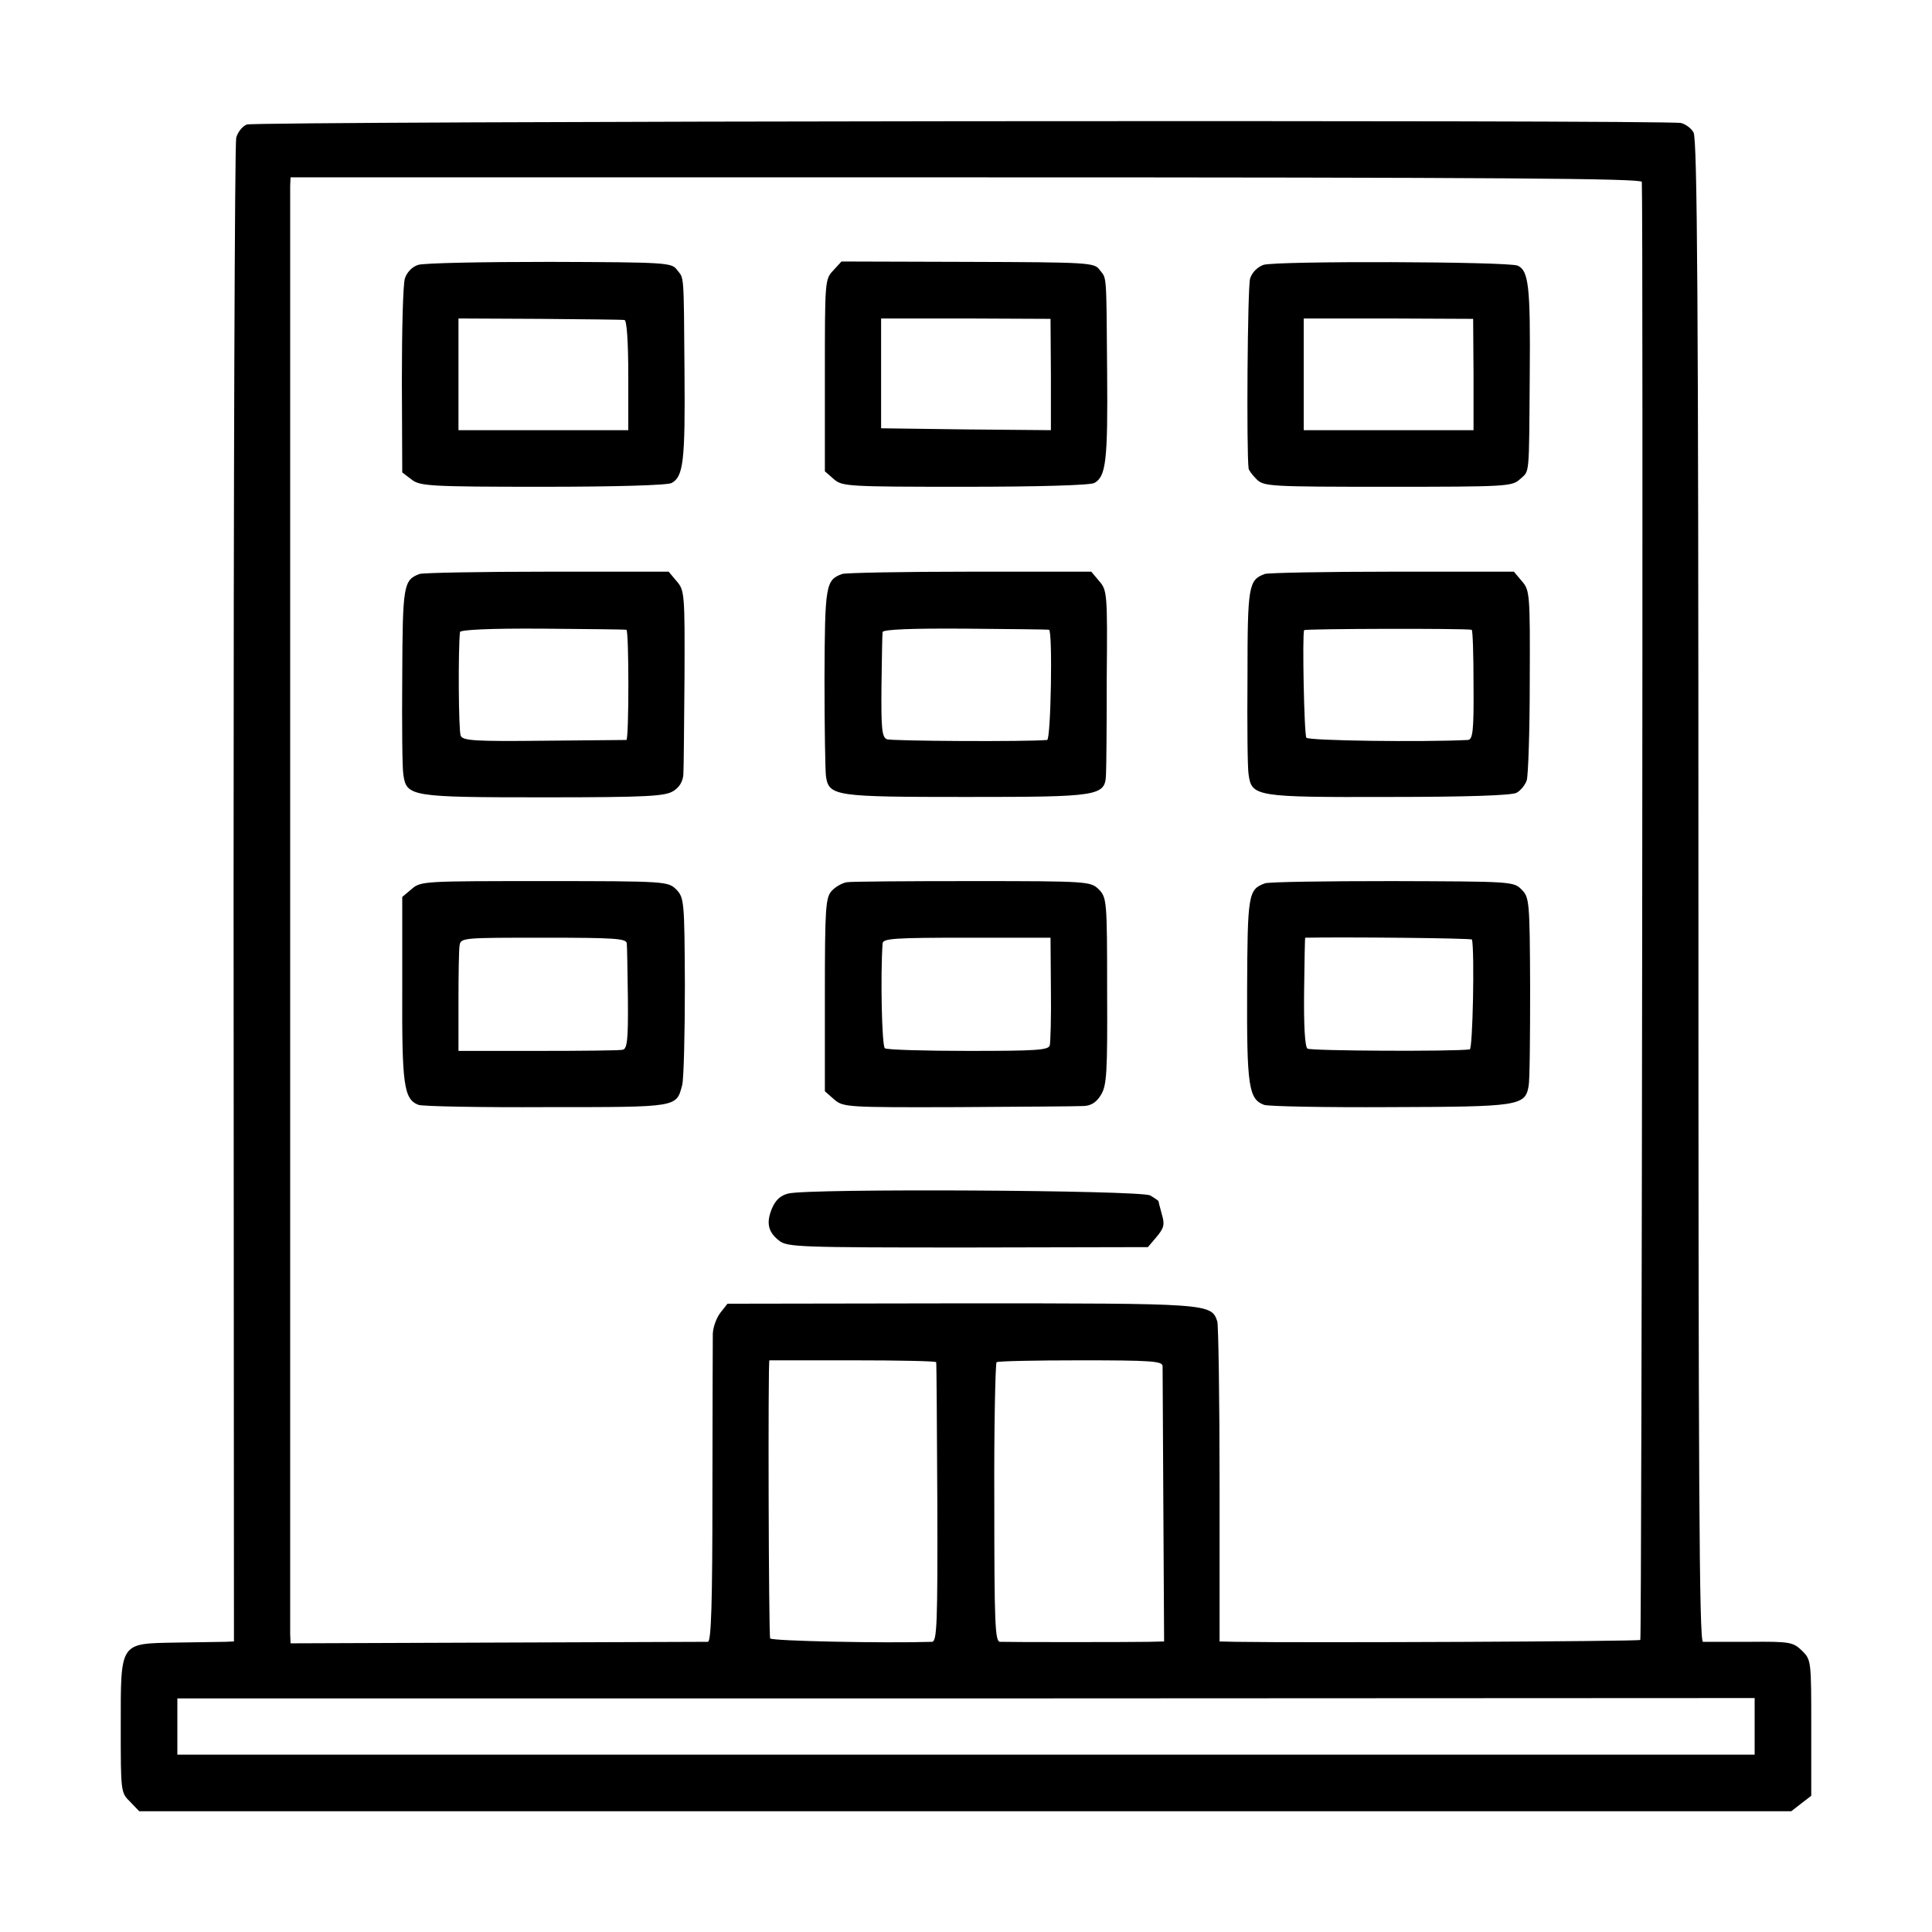
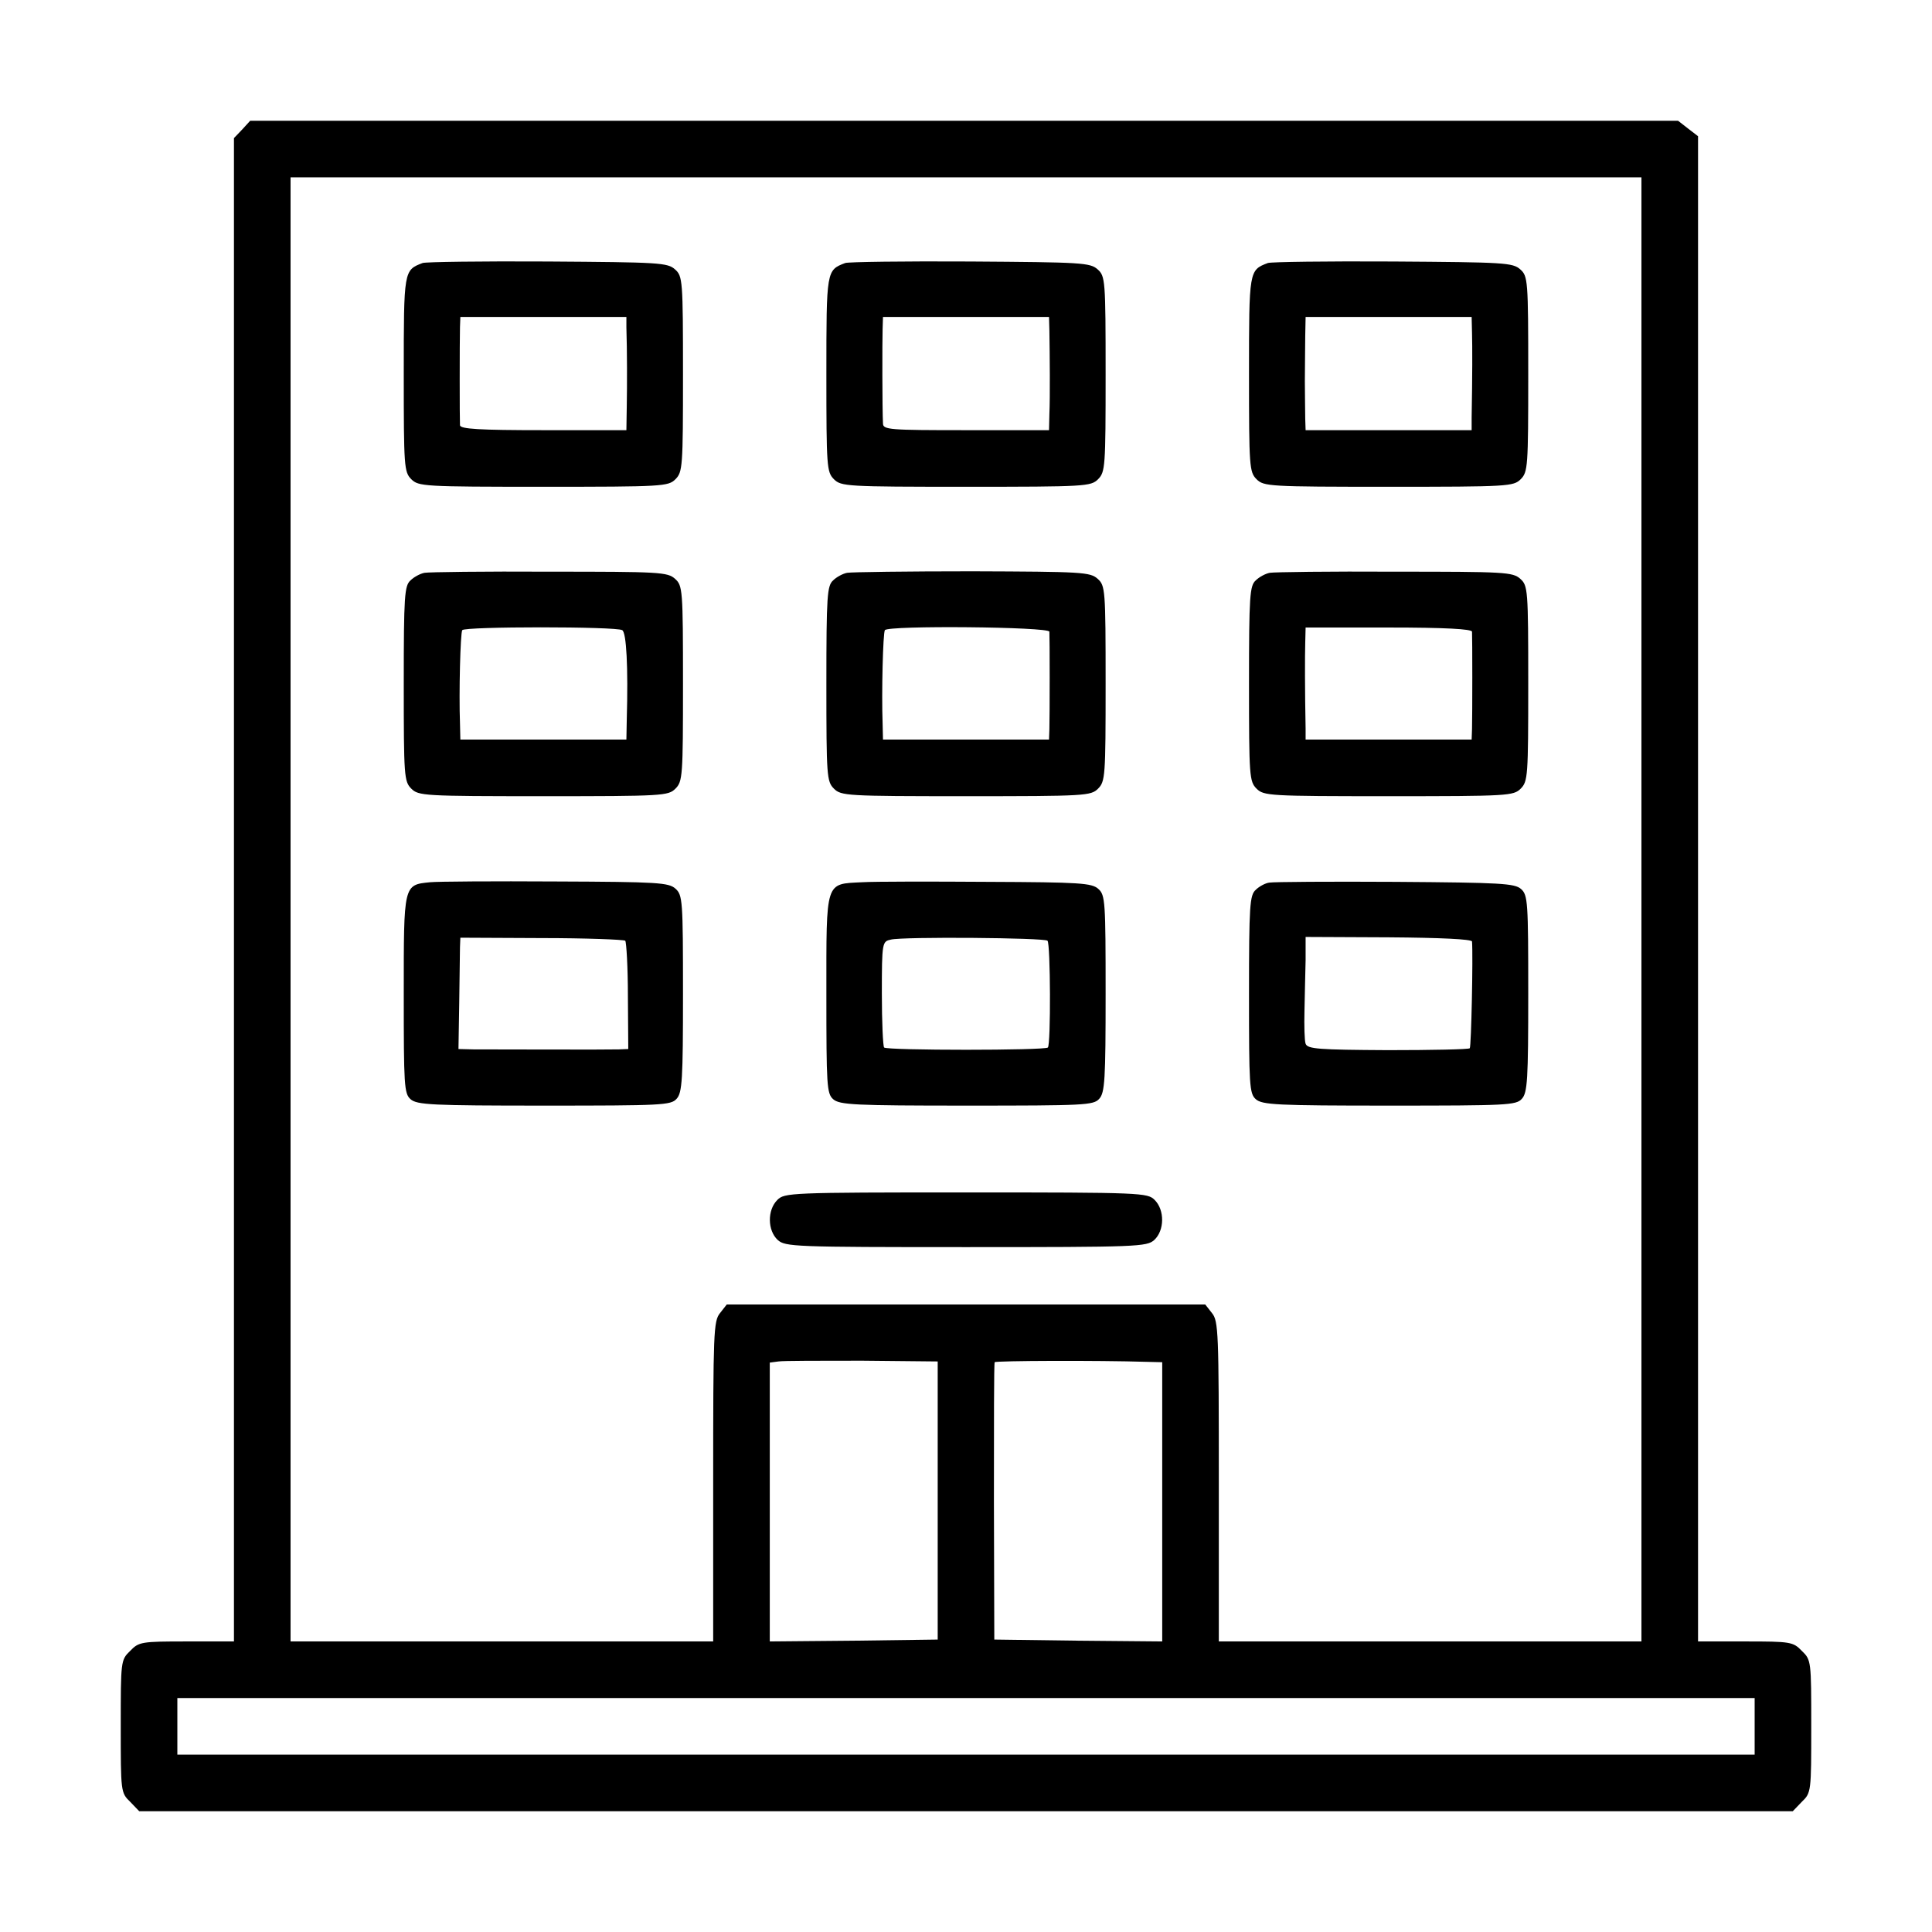
<svg xmlns="http://www.w3.org/2000/svg" version="1.0" width="36864pt" height="36864pt" viewBox="0 0 36864 36864" preserveAspectRatio="xMidYMid meet">
  <g transform="translate(0,36864) scale(7.2,-7.2)" fill="#000000" stroke="none">
-     <path d="M654 4790 c-12 -5 -24 -20 -28 -35 -4 -14 -7 -917 -7 -2006 l1 -1979 -23 -1 c-12 0 -71 -1 -130 -2 -151 -3 -147 4 -147 -224 0 -171 0 -174 25 -198 l24 -25 2189 0 2189 0 27 21 26 20 0 180 c0 177 0 180 -24 204 -24 23 -31 25 -138 24 -62 0 -118 0 -125 0 -10 1 -12 435 -12 1991 0 1555 -3 1994 -13 2009 -6 11 -21 22 -33 25 -34 9 -3778 5 -3801 -4z m3697 -152 c4 -75 0 -3860 -4 -3864 -4 -4 -883 -8 -1073 -5 l-42 1 0 413 c0 227 -3 423 -6 435 -16 48 -20 48 -679 48 l-619 -1 -19 -24 c-10 -13 -19 -37 -20 -55 0 -17 -1 -208 -1 -423 0 -287 -3 -393 -12 -394 -6 0 -257 -1 -559 -2 l-547 -2 -1 25 c0 32 0 3807 0 3838 l1 22 1790 0 c1425 0 1790 -3 1791 -12z m-1870 -3128 c1 -3 2 -170 3 -372 1 -322 -1 -368 -14 -369 -125 -4 -424 2 -429 9 -4 8 -6 737 -2 737 1 0 100 0 221 0 121 0 221 -2 221 -5z m600 -10 c0 -8 1 -176 2 -372 l2 -358 -40 -1 c-51 -1 -375 -1 -395 0 -13 1 -15 48 -15 369 -1 202 3 369 6 372 4 3 105 5 223 5 185 0 216 -2 217 -15z m1569 -955 l0 -75 -2090 0 -2090 0 0 75 0 74 2090 0 2090 1 0 -75z" />
-     <path d="M1108 4418 c-16 -5 -30 -20 -35 -36 -5 -15 -8 -137 -8 -271 l1 -243 25 -19 c22 -17 47 -19 347 -19 192 0 331 4 342 10 31 17 36 58 34 295 -2 269 -1 245 -20 270 -14 19 -27 20 -337 21 -177 0 -334 -3 -349 -8z m547 -146 c6 -1 10 -57 10 -147 l0 -145 -225 0 -225 0 0 148 0 148 215 -1 c118 -1 220 -2 225 -3z" />
-     <path d="M2208 4403 c-22 -23 -22 -29 -22 -278 l0 -254 24 -21 c22 -19 36 -20 347 -20 192 0 332 4 343 10 31 17 36 58 34 295 -2 269 -1 245 -20 270 -14 19 -27 20 -349 21 l-335 1 -22 -24z m577 -276 l0 -147 -225 2 -225 3 0 146 0 145 225 0 224 -1 1 -148z" />
-     <path d="M3348 4418 c-16 -6 -30 -20 -35 -36 -7 -20 -10 -462 -4 -504 1 -5 10 -17 21 -28 19 -19 33 -20 348 -20 316 0 329 1 350 20 26 24 24 0 26 280 2 231 -3 273 -32 286 -24 11 -642 13 -674 2z m557 -290 l0 -148 -225 0 -225 0 0 148 0 148 224 0 225 -1 1 -147z" />
-     <path d="M1112 3599 c-43 -16 -45 -30 -46 -272 -1 -128 0 -245 3 -260 8 -58 20 -60 371 -60 280 0 323 3 345 17 16 10 25 26 26 44 1 15 2 130 3 257 1 222 0 231 -21 255 l-21 25 -321 0 c-177 0 -330 -3 -339 -6z m548 -148 c7 -1 7 -291 0 -292 -3 0 -101 -1 -218 -2 -182 -2 -215 0 -221 13 -6 12 -7 231 -2 275 1 6 79 10 219 9 119 -1 219 -2 222 -3z" />
-     <path d="M2232 3599 c-44 -16 -46 -29 -47 -277 0 -131 2 -247 4 -260 8 -52 25 -54 371 -54 354 0 369 2 371 60 1 15 2 130 2 257 2 222 1 231 -20 255 l-21 25 -321 0 c-177 0 -329 -3 -339 -6z m548 -148 c10 -2 5 -291 -5 -292 -54 -5 -414 -3 -425 2 -13 6 -15 29 -14 141 1 73 2 138 3 143 1 7 79 10 219 9 119 -1 219 -2 222 -3z" />
-     <path d="M3352 3599 c-43 -16 -46 -30 -46 -272 -1 -128 0 -245 3 -260 8 -58 20 -60 371 -59 206 0 326 4 339 11 11 6 23 21 27 33 4 13 8 131 8 263 1 232 0 241 -21 265 l-21 25 -321 0 c-177 0 -329 -3 -339 -6z m548 -148 c3 0 5 -66 5 -146 1 -123 -2 -145 -15 -146 -121 -6 -423 -2 -428 6 -6 9 -11 274 -6 285 2 4 427 5 444 1z" />
-     <path d="M1091 2764 l-25 -21 0 -243 c-1 -255 4 -293 43 -308 11 -4 164 -7 341 -6 350 0 342 -1 358 59 4 17 7 135 7 263 -1 225 -2 233 -23 255 -22 21 -26 22 -349 22 -319 0 -328 0 -352 -21z m570 -144 c1 -8 2 -74 3 -147 1 -110 -2 -133 -14 -135 -8 -2 -109 -3 -225 -3 l-210 0 0 130 c0 72 1 139 3 150 3 20 11 20 223 20 187 0 219 -2 220 -15z" />
-     <path d="M2244 2782 c-12 -2 -30 -12 -40 -23 -16 -18 -18 -44 -18 -276 l0 -255 25 -22 c24 -20 32 -21 329 -20 168 1 317 2 333 3 19 1 33 10 45 30 15 25 17 58 16 275 0 240 -1 247 -22 269 -22 21 -26 22 -335 22 -171 0 -322 -1 -333 -3z m541 -282 c1 -74 -1 -142 -3 -150 -3 -13 -34 -15 -215 -15 -117 0 -217 3 -222 7 -8 5 -12 193 -6 278 1 13 32 15 223 15 l222 0 1 -135z" />
-     <path d="M3352 2779 c-44 -16 -46 -29 -47 -282 -1 -255 4 -290 45 -305 10 -4 160 -7 333 -6 342 1 359 3 368 56 3 13 4 130 4 261 -1 230 -2 239 -23 260 -21 21 -28 21 -342 22 -176 0 -328 -2 -338 -6z m549 -149 c7 -33 2 -290 -6 -291 -44 -6 -422 -4 -430 2 -7 5 -10 62 -9 151 1 79 2 143 3 143 103 2 441 -1 442 -5z" />
-     <path d="M2089 1957 c-21 -5 -34 -18 -43 -39 -16 -38 -11 -63 19 -86 21 -17 56 -18 500 -18 l477 1 23 27 c20 24 22 33 14 60 -5 18 -9 34 -9 35 0 1 -10 8 -22 15 -27 14 -906 19 -959 5z" />
+     <path d="M642 4777 l-22 -23 0 -1992 0 -1992 -125 0 c-120 0 -127 -1 -150 -25 -25 -24 -25 -27 -25 -200 0 -173 0 -176 25 -200 l24 -25 2191 0 2191 0 24 25 c25 24 25 27 25 200 0 173 0 176 -25 200 -23 24 -30 25 -150 25 l-125 0 0 1994 0 1995 -26 20 -27 21 -1892 0 -1892 0 -21 -23z m3708 -2067 l0 -1940 -560 0 -560 0 0 424 c0 395 -1 425 -18 446 l-18 23 -634 0 -634 0 -18 -23 c-17 -21 -18 -51 -18 -446 l0 -424 -560 0 -560 0 0 1940 0 1940 1790 0 1790 0 0 -1940z m-1865 -1566 l0 -369 -222 -3 -223 -2 0 369 0 370 23 3 c12 2 112 2 222 2 l200 -2 0 -368z m553 367 l42 -1 0 -370 0 -370 -222 2 -223 3 -1 365 c0 201 0 367 2 370 2 4 275 5 402 1z m1612 -966 l0 -75 -2090 0 -2090 0 0 75 0 75 2090 0 2090 0 0 -75z" />
+     <path d="M1120 4423 c-50 -19 -50 -19 -50 -295 0 -245 1 -259 20 -278 19 -19 33 -20 350 -20 317 0 331 1 350 20 19 19 20 33 20 278 0 250 -1 260 -21 278 -20 18 -42 19 -338 21 -174 1 -323 -1 -331 -4z m540 -170 c2 -63 2 -152 1 -210 l-1 -63 -220 0 c-169 0 -220 3 -221 13 -1 15 -1 223 0 260 l1 27 220 0 220 0 0 -27z" />
+     <path d="M2240 4423 c-50 -19 -50 -19 -50 -295 0 -245 1 -259 20 -278 19 -19 33 -20 350 -20 317 0 331 1 350 20 19 19 20 33 20 278 0 250 -1 260 -21 278 -20 18 -42 19 -338 21 -174 1 -323 -1 -331 -4z m541 -180 c1 -63 2 -175 0 -220 l-1 -43 -220 0 c-203 0 -220 1 -220 18 -2 37 -2 219 -1 250 l1 32 220 0 220 0 1 -37z" />
+     <path d="M3360 4423 c-50 -19 -50 -19 -50 -295 0 -245 1 -259 20 -278 19 -19 33 -20 350 -20 317 0 331 1 350 20 19 19 20 33 20 278 0 250 -1 260 -21 278 -20 18 -42 19 -338 21 -174 1 -323 -1 -331 -4z m541 -185 c1 -38 1 -110 -1 -225 l0 -33 -220 0 -220 0 -1 30 c0 17 -1 62 -1 100 0 39 1 93 1 120 l1 50 220 0 220 0 1 -42z" />
+     <path d="M1125 3602 c-11 -2 -28 -11 -37 -20 -16 -14 -18 -40 -18 -274 0 -245 1 -259 20 -278 19 -19 33 -20 350 -20 317 0 331 1 350 20 19 19 20 33 20 278 0 250 -1 260 -21 278 -20 18 -41 19 -333 19 -171 1 -320 -1 -331 -3z m524 -152 c11 -6 16 -97 12 -237 l-1 -53 -220 0 -220 0 -1 43 c-3 81 1 239 6 247 6 10 408 10 424 0z" />
+     <path d="M2245 3602 c-11 -2 -28 -11 -37 -20 -16 -14 -18 -40 -18 -274 0 -245 1 -259 20 -278 19 -19 33 -20 350 -20 317 0 331 1 350 20 19 19 20 33 20 278 0 250 -1 260 -21 278 -20 18 -41 19 -333 20 -171 0 -320 -2 -331 -4z m536 -156 c1 -14 1 -222 0 -258 l-1 -28 -220 0 -220 0 -1 43 c-3 82 1 239 6 247 8 13 435 9 436 -4z" />
+     <path d="M3365 3602 c-11 -2 -28 -11 -37 -20 -16 -14 -18 -40 -18 -274 0 -245 1 -259 20 -278 19 -19 33 -20 350 -20 317 0 331 1 350 20 19 19 20 33 20 278 0 250 -1 260 -21 278 -20 18 -41 19 -332 19 -172 1 -321 -1 -332 -3z m536 -156 c1 -14 1 -222 0 -258 l-1 -28 -220 0 -220 0 0 28 c-2 104 -2 193 -1 228 l1 41 220 0 c151 0 220 -4 221 -11z" />
+     <path d="M1140 2782 c-71 -7 -70 -5 -70 -297 0 -241 1 -263 18 -278 17 -15 56 -17 354 -17 312 0 336 1 351 18 15 16 17 51 17 279 0 247 -1 261 -20 278 -18 16 -46 18 -317 19 -164 1 -314 0 -333 -2z m517 -155 c3 -4 7 -70 7 -147 l1 -140 -25 -1 c-28 -1 -322 0 -385 0 l-40 1 2 122 c1 68 2 134 2 148 l1 25 215 -1 c118 0 218 -4 222 -7z" />
+     <path d="M2285 2782 c-99 -5 -95 7 -95 -297 0 -241 1 -263 18 -278 17 -15 56 -17 354 -17 312 0 336 1 351 18 15 16 17 51 17 279 0 243 -1 261 -19 277 -17 16 -49 18 -293 19 -150 1 -300 1 -333 -1z m491 -155 c8 -8 9 -275 1 -283 -7 -8 -427 -8 -434 0 -3 3 -6 68 -6 143 0 136 1 138 24 143 33 8 407 5 415 -3z" />
+     <path d="M3364 2781 c-10 -1 -27 -10 -36 -19 -16 -14 -18 -40 -18 -277 0 -241 1 -263 18 -278 17 -15 56 -17 354 -17 312 0 336 1 351 18 15 16 17 51 17 279 0 242 -1 261 -19 277 -17 15 -53 17 -333 19 -173 1 -323 0 -334 -2z m537 -156 c3 -37 -2 -280 -6 -283 -3 -3 -100 -5 -217 -5 -184 1 -213 3 -218 17 -3 8 -4 48 -3 88 1 40 2 100 3 134 l0 61 220 -1 c139 -1 220 -5 221 -11z" />
+     <path d="M2060 1940 c-27 -27 -26 -81 1 -106 20 -18 43 -19 499 -19 456 0 479 1 499 19 27 25 28 79 1 106 -19 19 -33 20 -500 20 -467 0 -481 -1 -500 -20z" />
  </g>
</svg>
